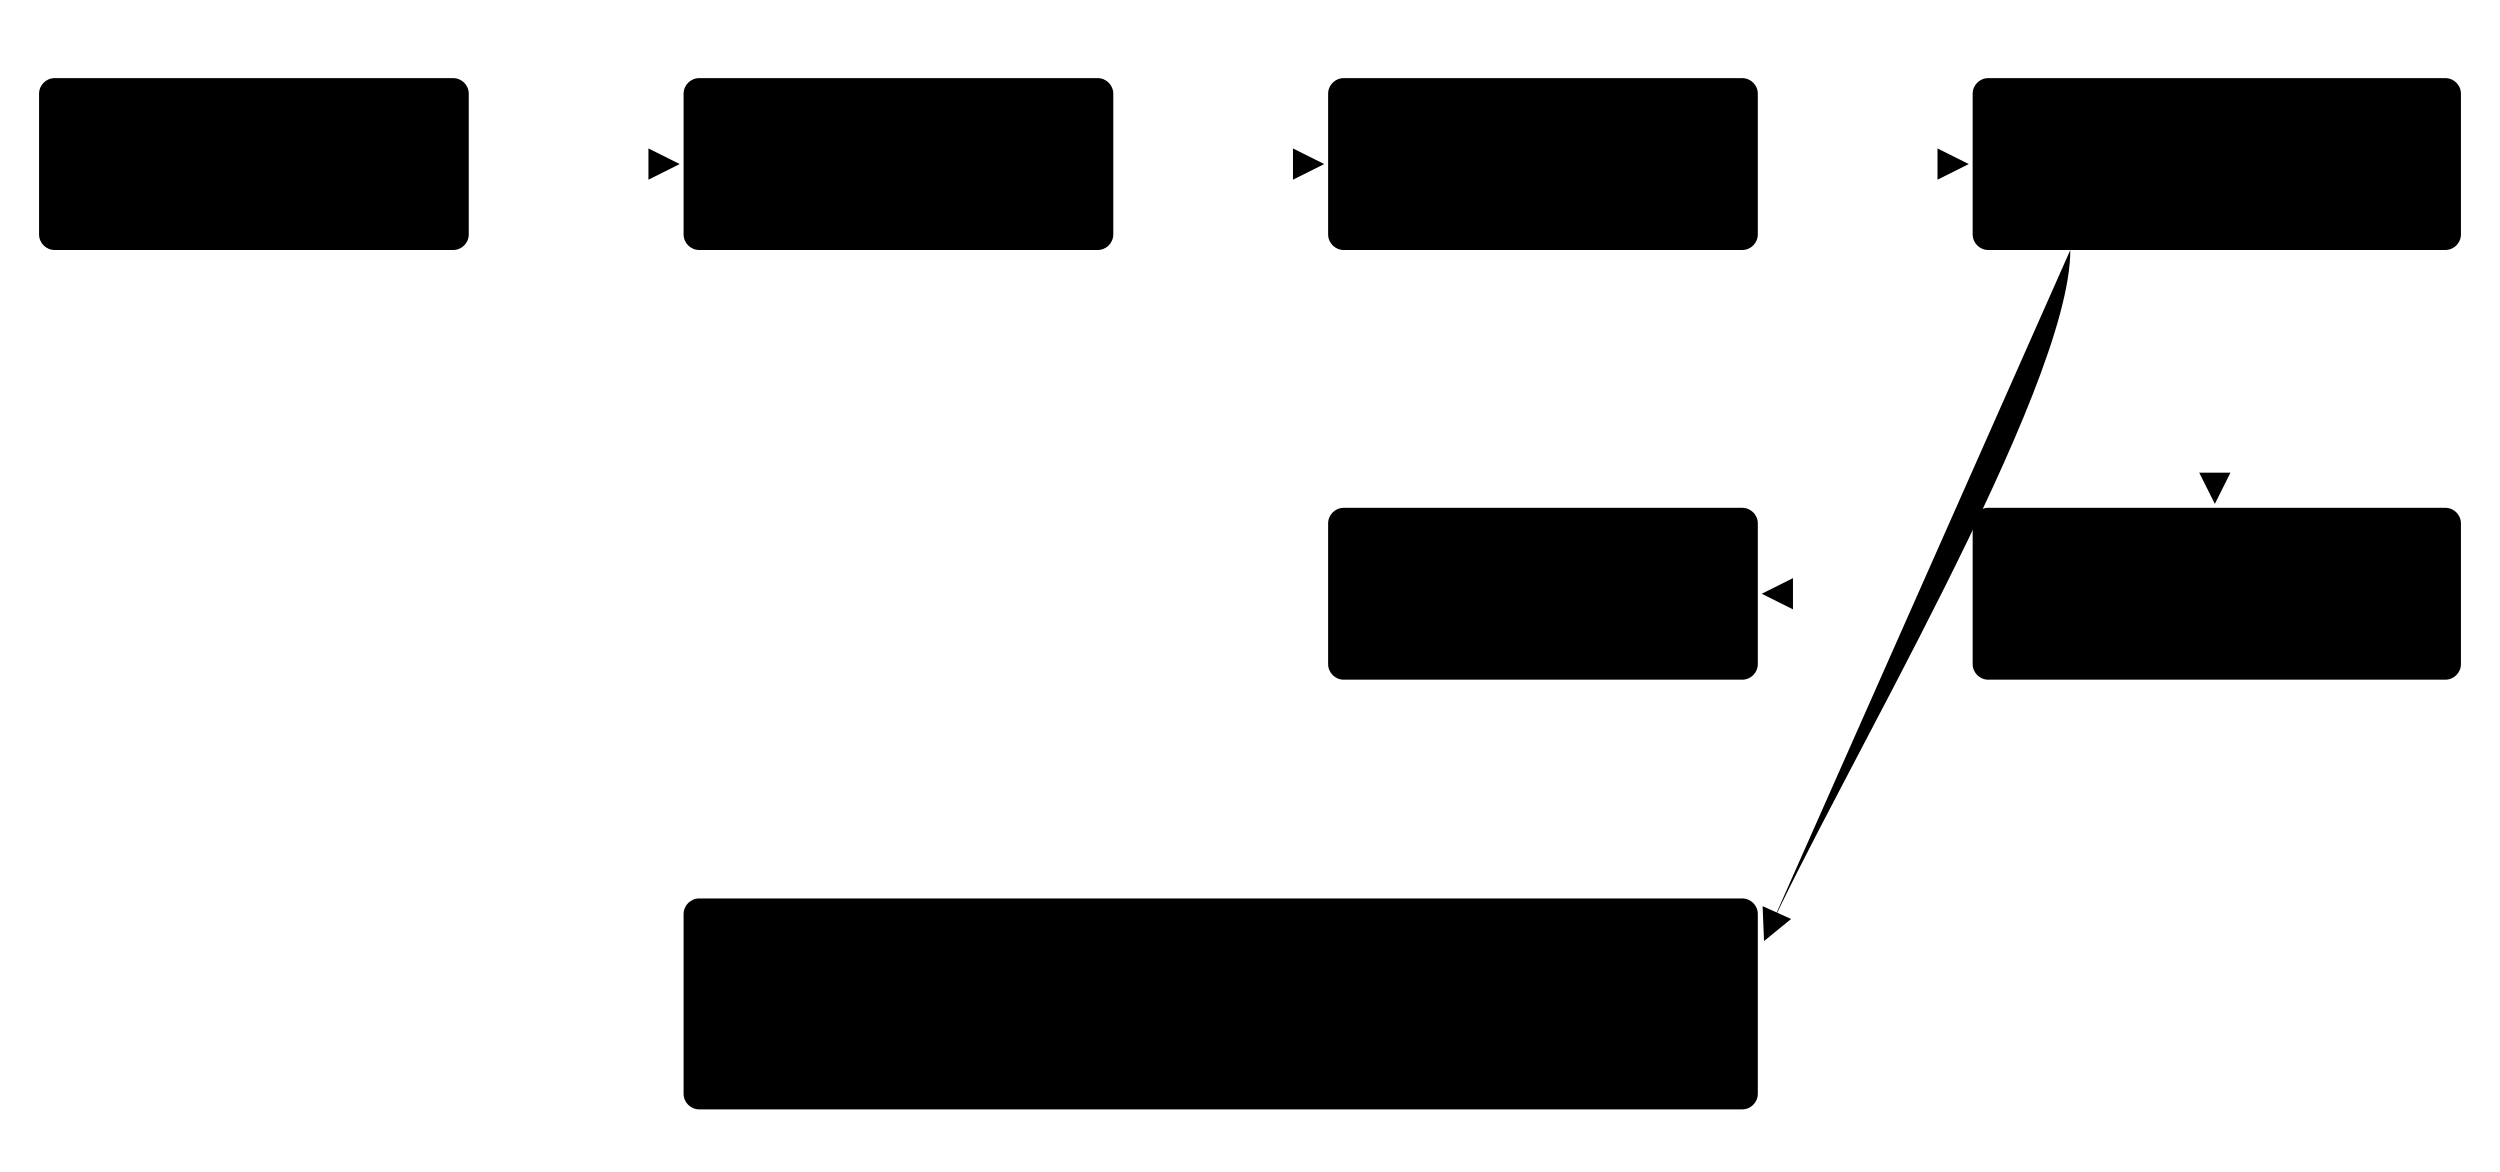
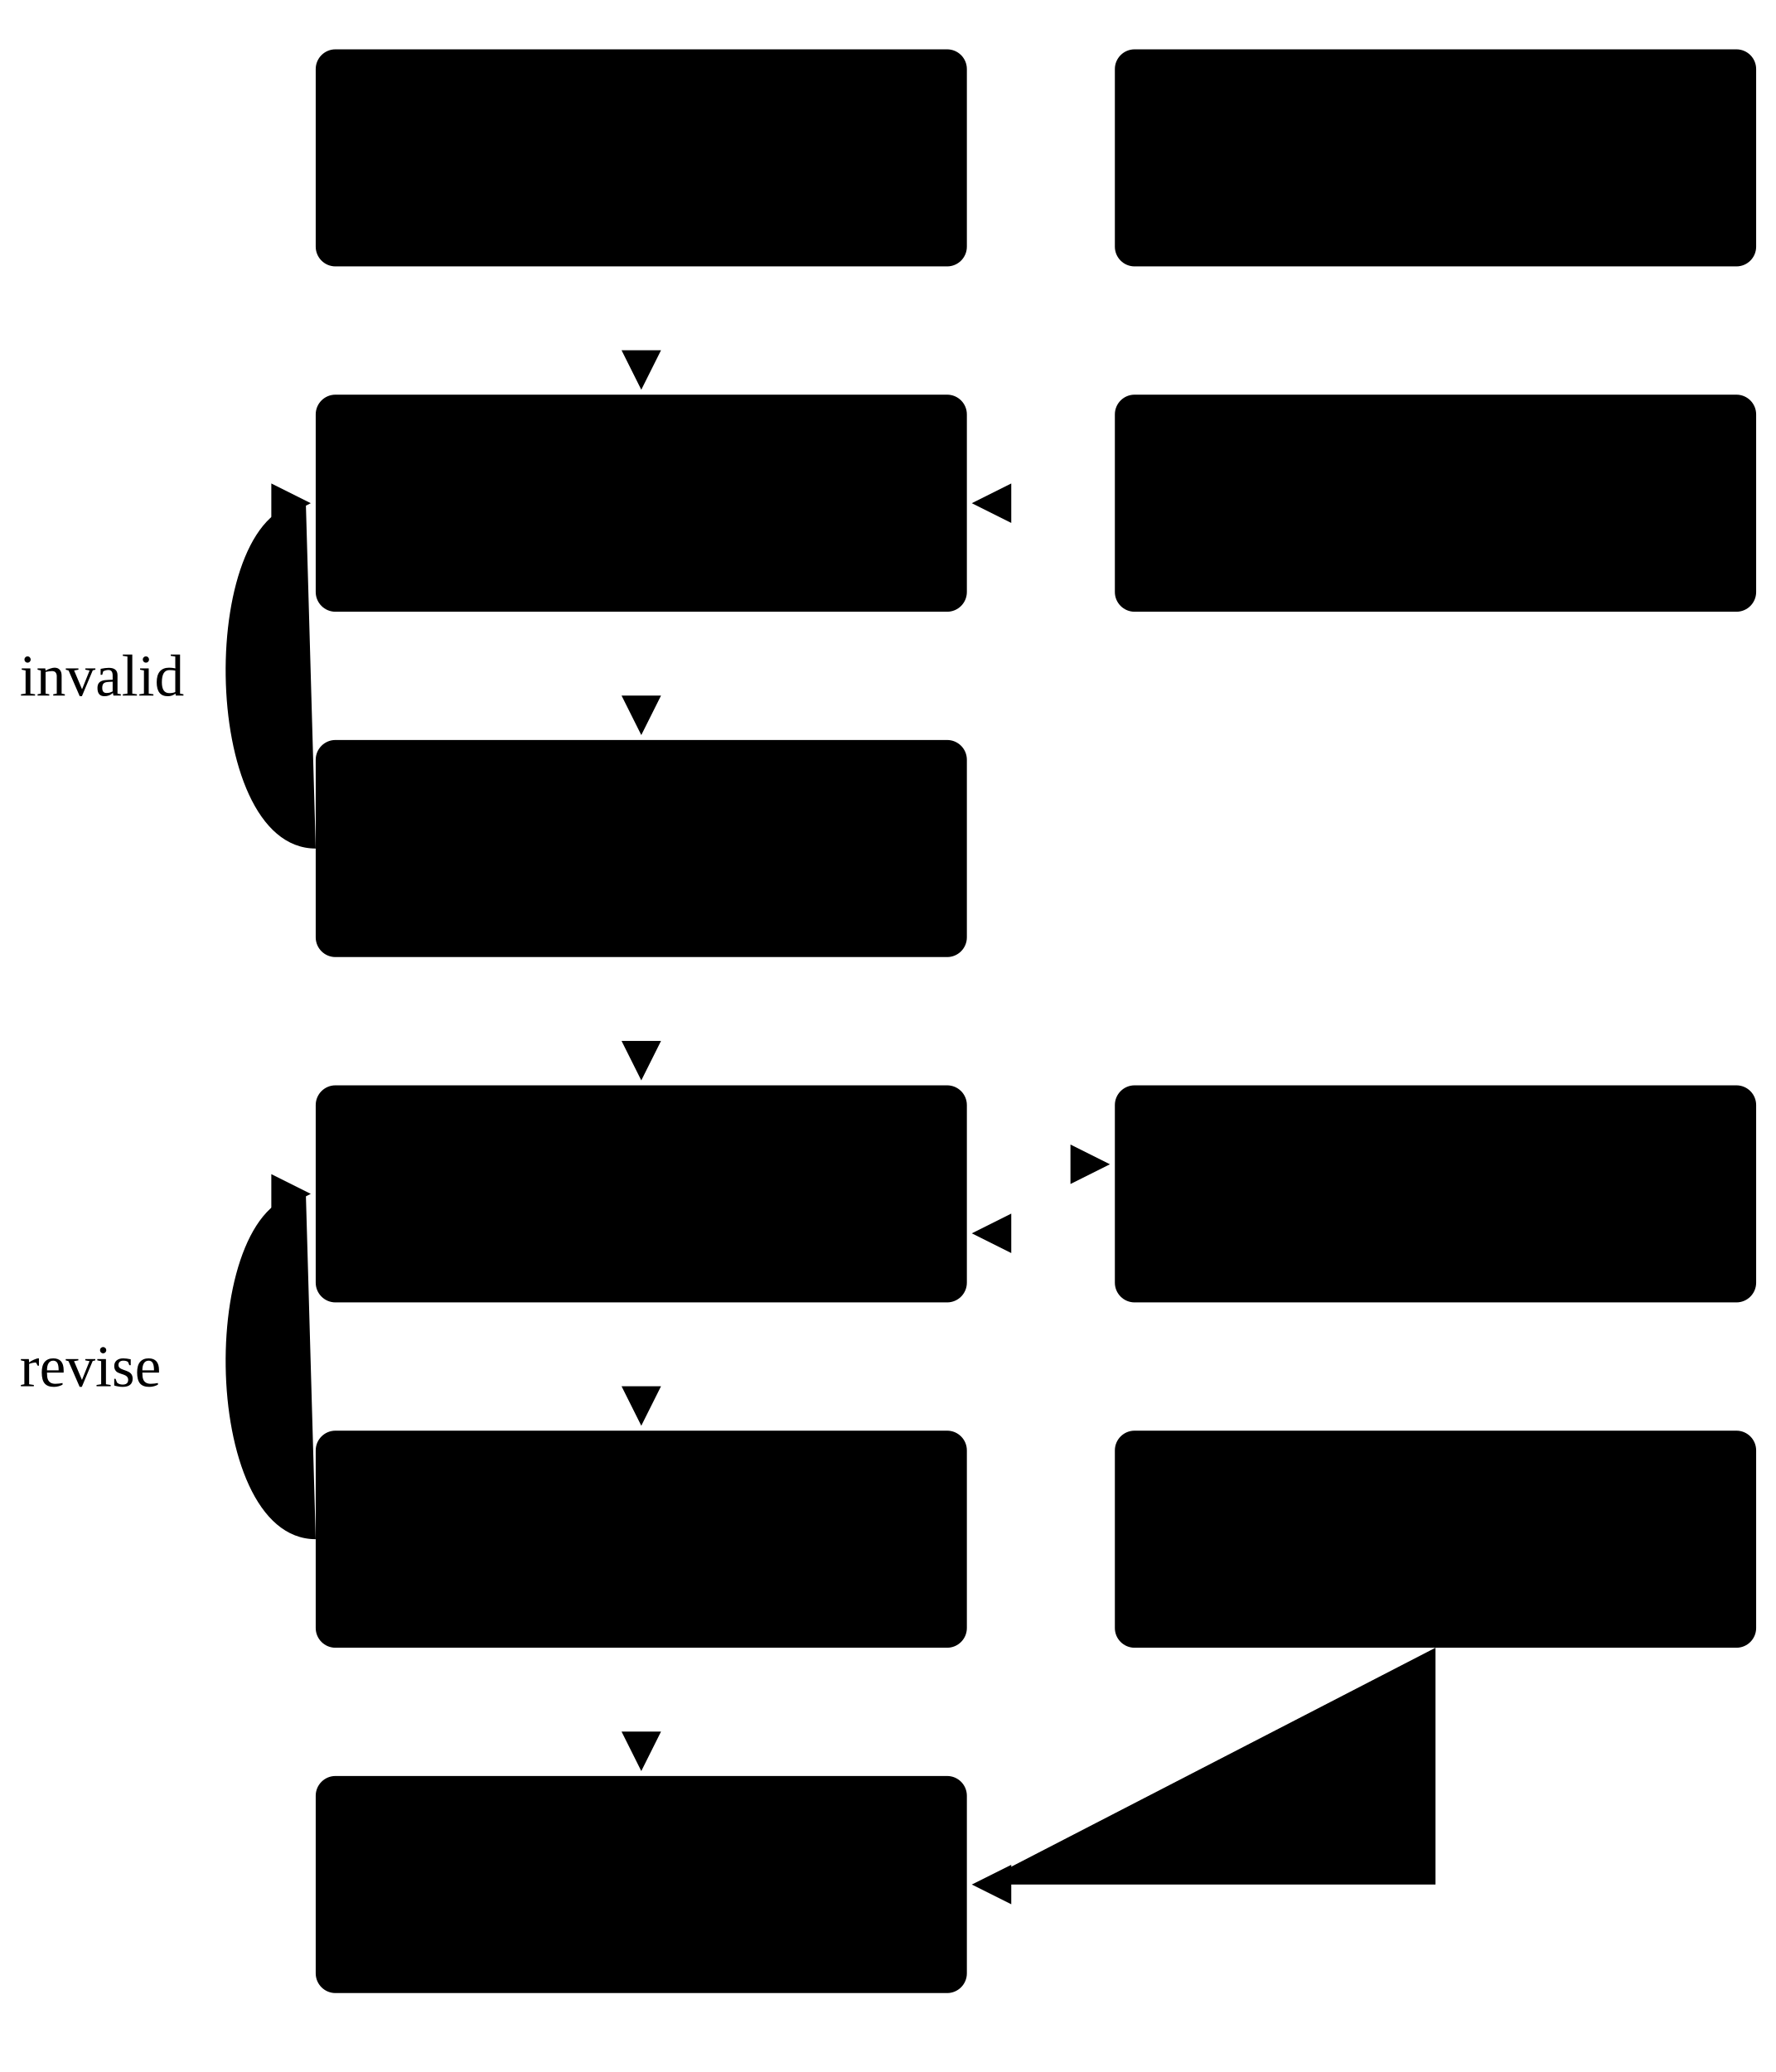
- <svg xmlns="http://www.w3.org/2000/svg" class="arch" role="img" aria-labelledby="arch-title" viewBox="0 0 640 300">
+ <svg xmlns="http://www.w3.org/2000/svg" class="arch" role="img" aria-labelledby="graph-title" aria-describedby="graph-desc" viewBox="0 0 360 420">
  <defs>
-     <marker id="arrow" viewBox="0 0 8 8" refX="7" refY="4" markerWidth="8" markerHeight="8" orient="auto">
+     <marker id="graph-arrow" viewBox="0 0 8 8" refX="7" refY="4" markerWidth="8" markerHeight="8" orient="auto">
      <path class="head" d="M0 0L8 4L0 8z" />
    </marker>
  </defs>
  <g>
-     <rect class="box" x="10" y="20" width="110" height="44" rx="4" />
-     <text x="65" y="47" text-anchor="middle">Question</text>
-     <rect class="box" x="175" y="20" width="110" height="44" rx="4" />
-     <text x="230" y="47" text-anchor="middle">Plan</text>
-     <rect class="box" x="340" y="20" width="110" height="44" rx="4" />
-     <text x="395" y="41" text-anchor="middle">Approval</text>
-     <text class="small" x="395" y="56" text-anchor="middle">a person</text>
-     <rect class="box" x="505" y="20" width="125" height="44" rx="4" />
-     <text x="567" y="41" text-anchor="middle">Analyse</text>
-     <text class="small" x="567" y="56" text-anchor="middle">loop, with caps</text>
-     <rect class="box" x="505" y="130" width="125" height="44" rx="4" />
-     <text x="567" y="157" text-anchor="middle">Critic</text>
-     <rect class="box" x="340" y="130" width="110" height="44" rx="4" />
-     <text x="395" y="157" text-anchor="middle">Report</text>
-     <rect class="hl" x="175" y="230" width="275" height="54" rx="4" />
-     <text x="312" y="252" text-anchor="middle">Research MCP server</text>
-     <text class="small" x="312" y="270" text-anchor="middle">sandbox: no network, read-only data</text>
-     <path class="edge" d="M120 42H173" marker-end="url(#arrow)" />
-     <path class="edge" d="M285 42H338" marker-end="url(#arrow)" />
-     <path class="edge" d="M450 42H503" marker-end="url(#arrow)" />
-     <path class="edge" d="M567 64V128" marker-end="url(#arrow)" />
-     <path class="edge" d="M505 152H452" marker-end="url(#arrow)" />
-     <path class="edge" d="M530 64C530 100 470 200 452 240" marker-end="url(#arrow)" />
+     <rect class="box" x="64" y="10" width="132" height="44" rx="4" />
+     <text x="130" y="30" text-anchor="middle">plan</text>
+     <text class="small" x="130" y="46" text-anchor="middle">structured</text>
+     <rect class="hl" x="64" y="80" width="132" height="44" rx="4" />
+     <text x="130" y="100" text-anchor="middle">approve</text>
+     <text class="small" x="130" y="116" text-anchor="middle">interrupt()</text>
+     <rect class="box" x="64" y="150" width="132" height="44" rx="4" />
+     <text x="130" y="176" text-anchor="middle">apply_decision</text>
+     <rect class="box" x="64" y="220" width="132" height="44" rx="4" />
+     <text x="130" y="240" text-anchor="middle">agent</text>
+     <text class="small" x="130" y="256" text-anchor="middle">analyst, caps</text>
+     <rect class="box" x="64" y="290" width="132" height="44" rx="4" />
+     <text x="130" y="310" text-anchor="middle">critique</text>
+     <text class="small" x="130" y="326" text-anchor="middle">critic, Verdict</text>
+     <rect class="box" x="64" y="360" width="132" height="44" rx="4" />
+     <text x="130" y="380" text-anchor="middle">report</text>
+     <text class="small" x="130" y="396" text-anchor="middle">.json and .md</text>
+     <rect class="box out" x="226" y="10" width="130" height="44" rx="4" />
+     <text x="291" y="30" text-anchor="middle">Checkpointer</text>
+     <text class="small" x="291" y="46" text-anchor="middle">after each step</text>
+     <rect class="box" x="226" y="80" width="130" height="44" rx="4" />
+     <text x="291" y="100" text-anchor="middle">A person</text>
+     <text class="small" x="291" y="116" text-anchor="middle">Command(resume)</text>
+     <rect class="box" x="226" y="220" width="130" height="44" rx="4" />
+     <text x="291" y="240" text-anchor="middle">tools</text>
+     <text class="small" x="291" y="256" text-anchor="middle">ToolNode, MCP</text>
+     <rect class="box out" x="226" y="290" width="130" height="44" rx="4" />
+     <text x="291" y="310" text-anchor="middle">Any stop</text>
+     <text class="small" x="291" y="326" text-anchor="middle">reject, cap, error</text>
+     <path class="edge" d="M130 54V78" marker-end="url(#graph-arrow)" />
+     <path class="edge" d="M130 124V148" marker-end="url(#graph-arrow)" />
+     <path class="edge" d="M130 194V218" marker-end="url(#graph-arrow)" />
+     <path class="edge" d="M130 264V288" marker-end="url(#graph-arrow)" />
+     <path class="edge" d="M130 334V358" marker-end="url(#graph-arrow)" />
+     <path class="edge" d="M226 102H198" marker-end="url(#graph-arrow)" />
+     <path class="edge" d="M196 236H224" marker-end="url(#graph-arrow)" />
+     <path class="edge" d="M226 250H198" marker-end="url(#graph-arrow)" />
+     <path class="edge" d="M64 172C40 172 40 102 62 102" marker-end="url(#graph-arrow)" />
+     <text class="small" x="4" y="141">invalid</text>
+     <path class="edge" d="M64 312C40 312 40 242 62 242" marker-end="url(#graph-arrow)" />
+     <text class="small" x="4" y="281">revise</text>
+     <path class="edge" d="M291 334V382H198" marker-end="url(#graph-arrow)" />
  </g>
</svg>
